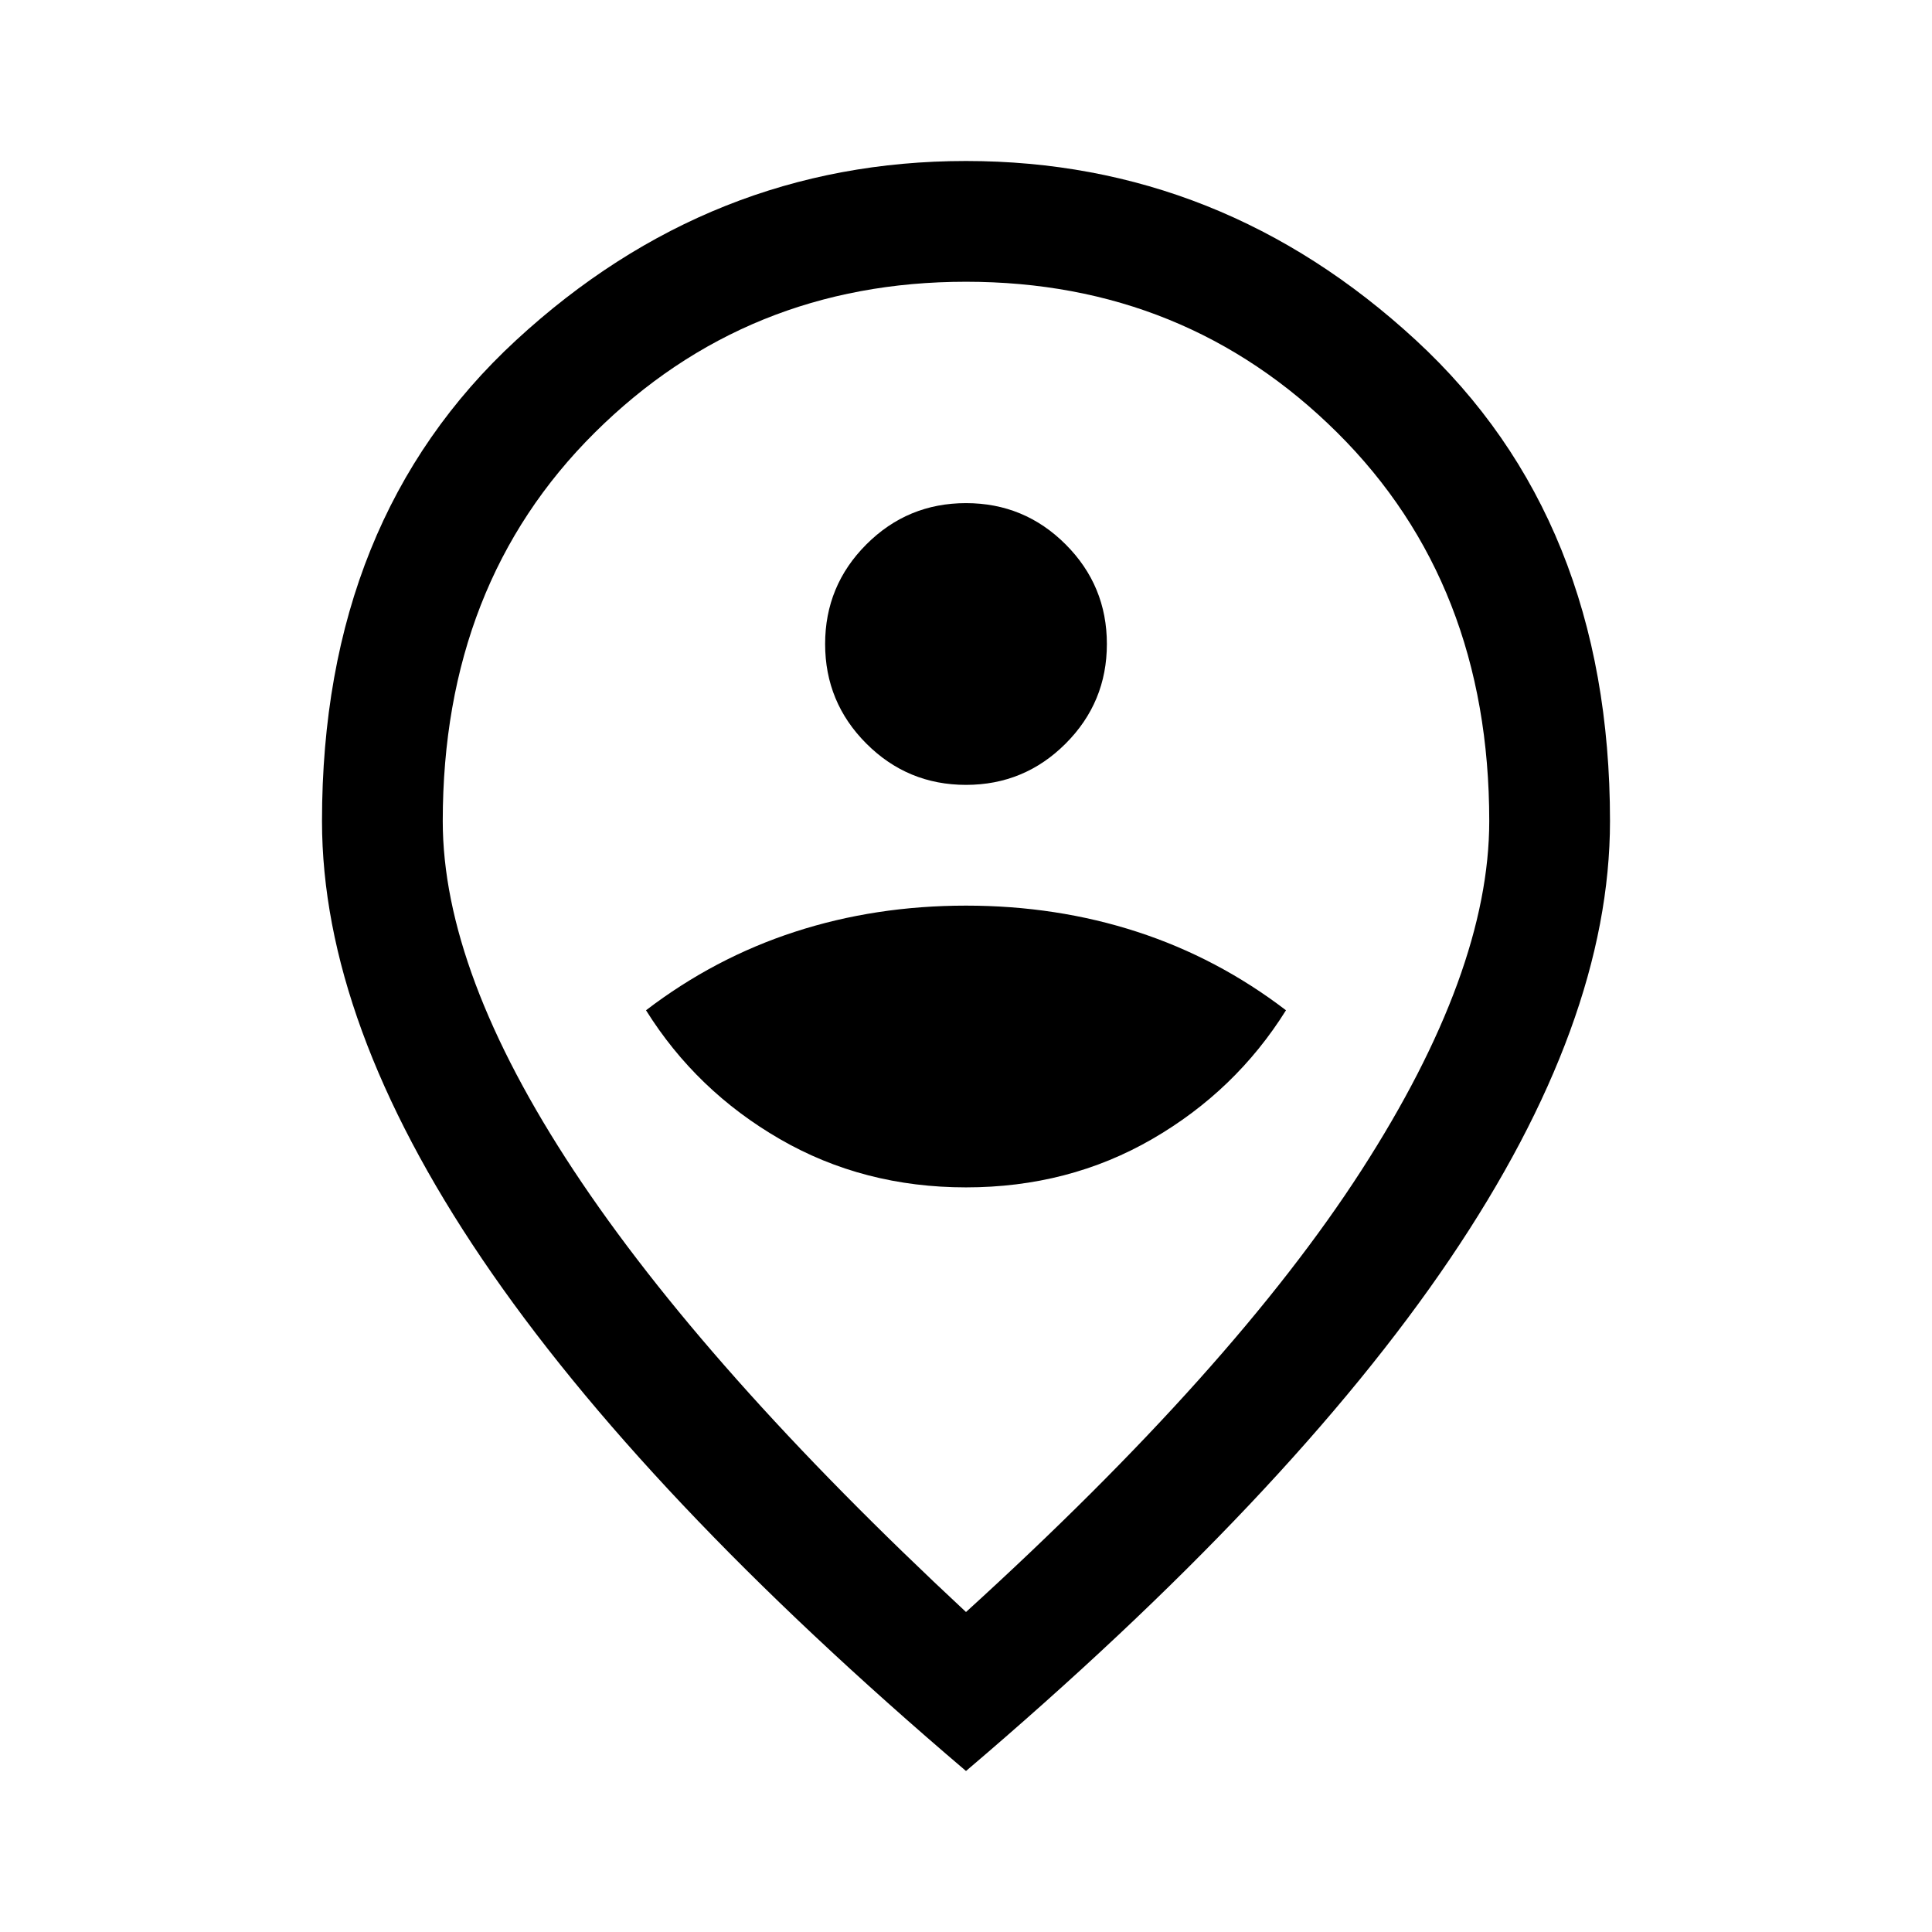
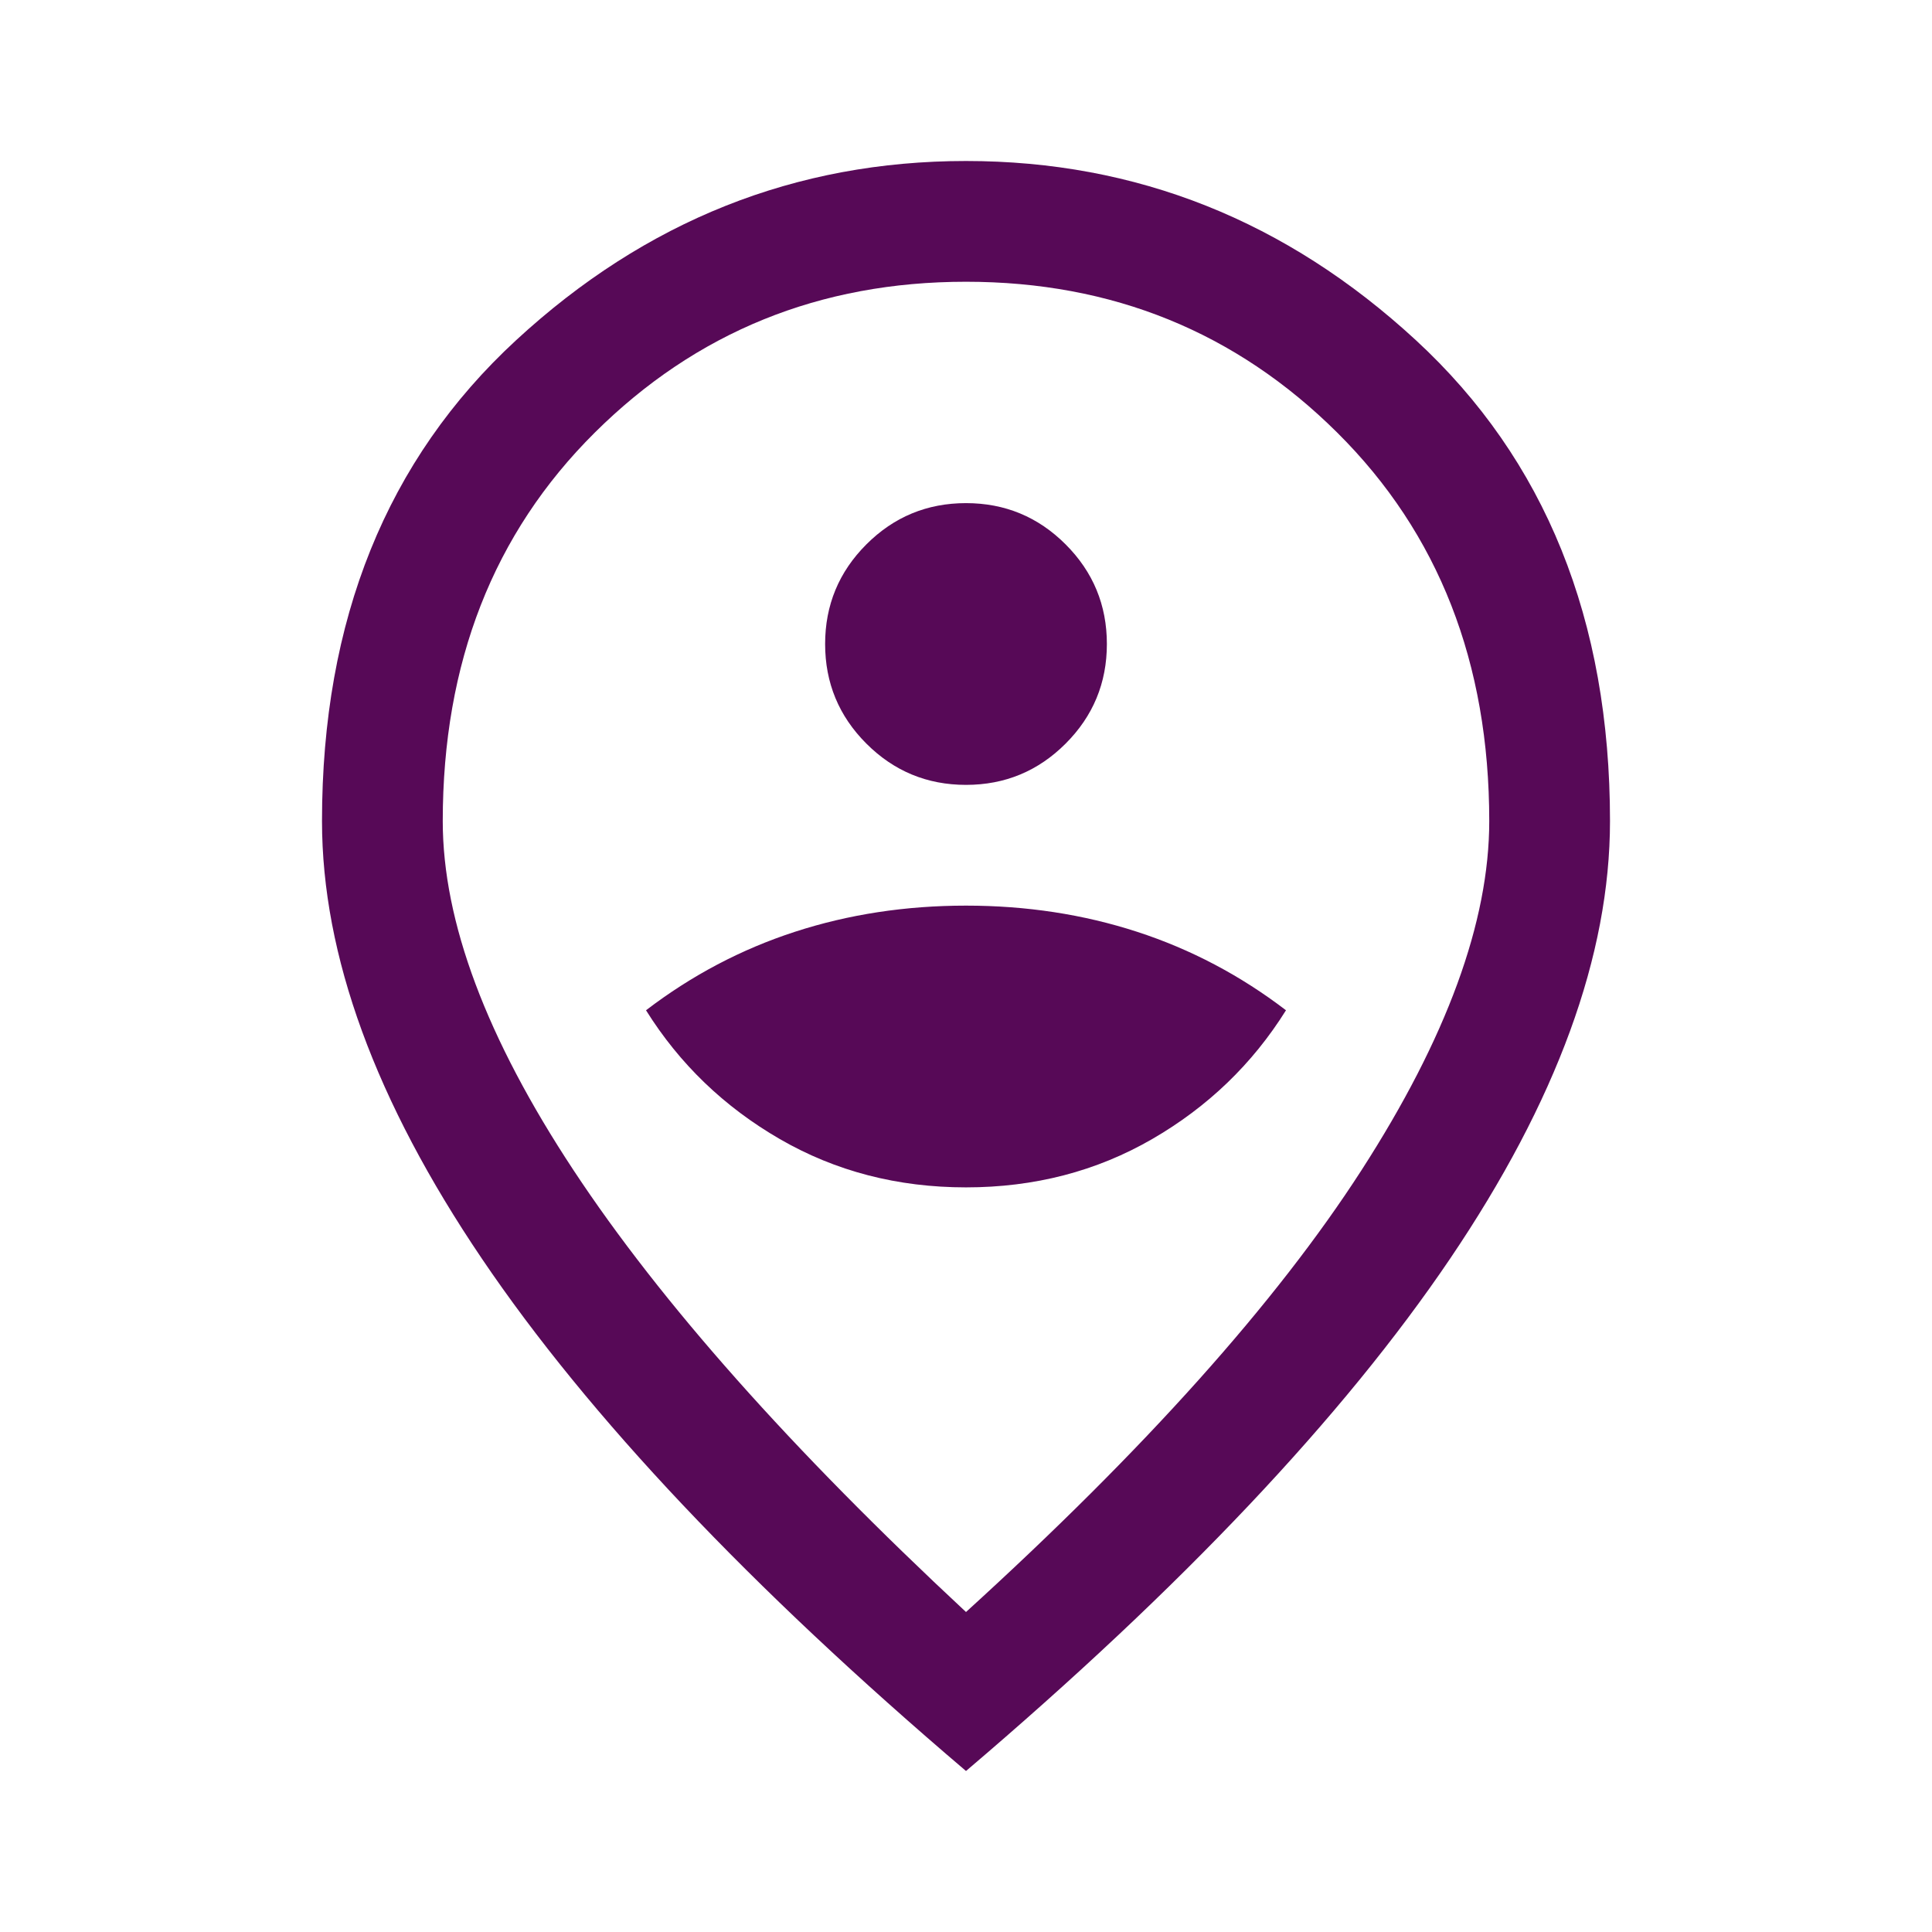
- <svg xmlns="http://www.w3.org/2000/svg" height="48" width="48">
+ <svg xmlns="http://www.w3.org/2000/svg" fill="#570957" height="48" width="48">
  <path d="M24 29.5Q26.55 29.5 28.625 28.3Q30.7 27.1 31.95 25.1Q30.25 23.8 28.25 23.15Q26.25 22.5 24 22.5Q21.75 22.5 19.75 23.15Q17.75 23.8 16.05 25.1Q17.3 27.1 19.375 28.3Q21.45 29.5 24 29.5ZM24 19.5Q25.45 19.5 26.475 18.475Q27.5 17.45 27.5 16Q27.5 14.55 26.475 13.525Q25.45 12.5 24 12.5Q22.55 12.5 21.525 13.525Q20.5 14.55 20.5 16Q20.5 17.45 21.525 18.475Q22.55 19.5 24 19.5ZM24 40.05Q30.65 34 33.825 29.075Q37 24.15 37 20.4Q37 14.5 33.225 10.75Q29.45 7 24 7Q18.55 7 14.775 10.75Q11 14.5 11 20.4Q11 24.15 14.25 29.075Q17.5 34 24 40.05ZM24 44Q15.95 37.15 11.975 31.275Q8 25.4 8 20.4Q8 12.9 12.825 8.45Q17.65 4 24 4Q30.35 4 35.175 8.45Q40 12.9 40 20.4Q40 25.4 36.025 31.275Q32.05 37.15 24 44ZM24 20.4Q24 20.4 24 20.4Q24 20.4 24 20.4Q24 20.4 24 20.4Q24 20.4 24 20.4Q24 20.4 24 20.4Q24 20.4 24 20.4Q24 20.4 24 20.4Q24 20.4 24 20.4Z" />
</svg>
